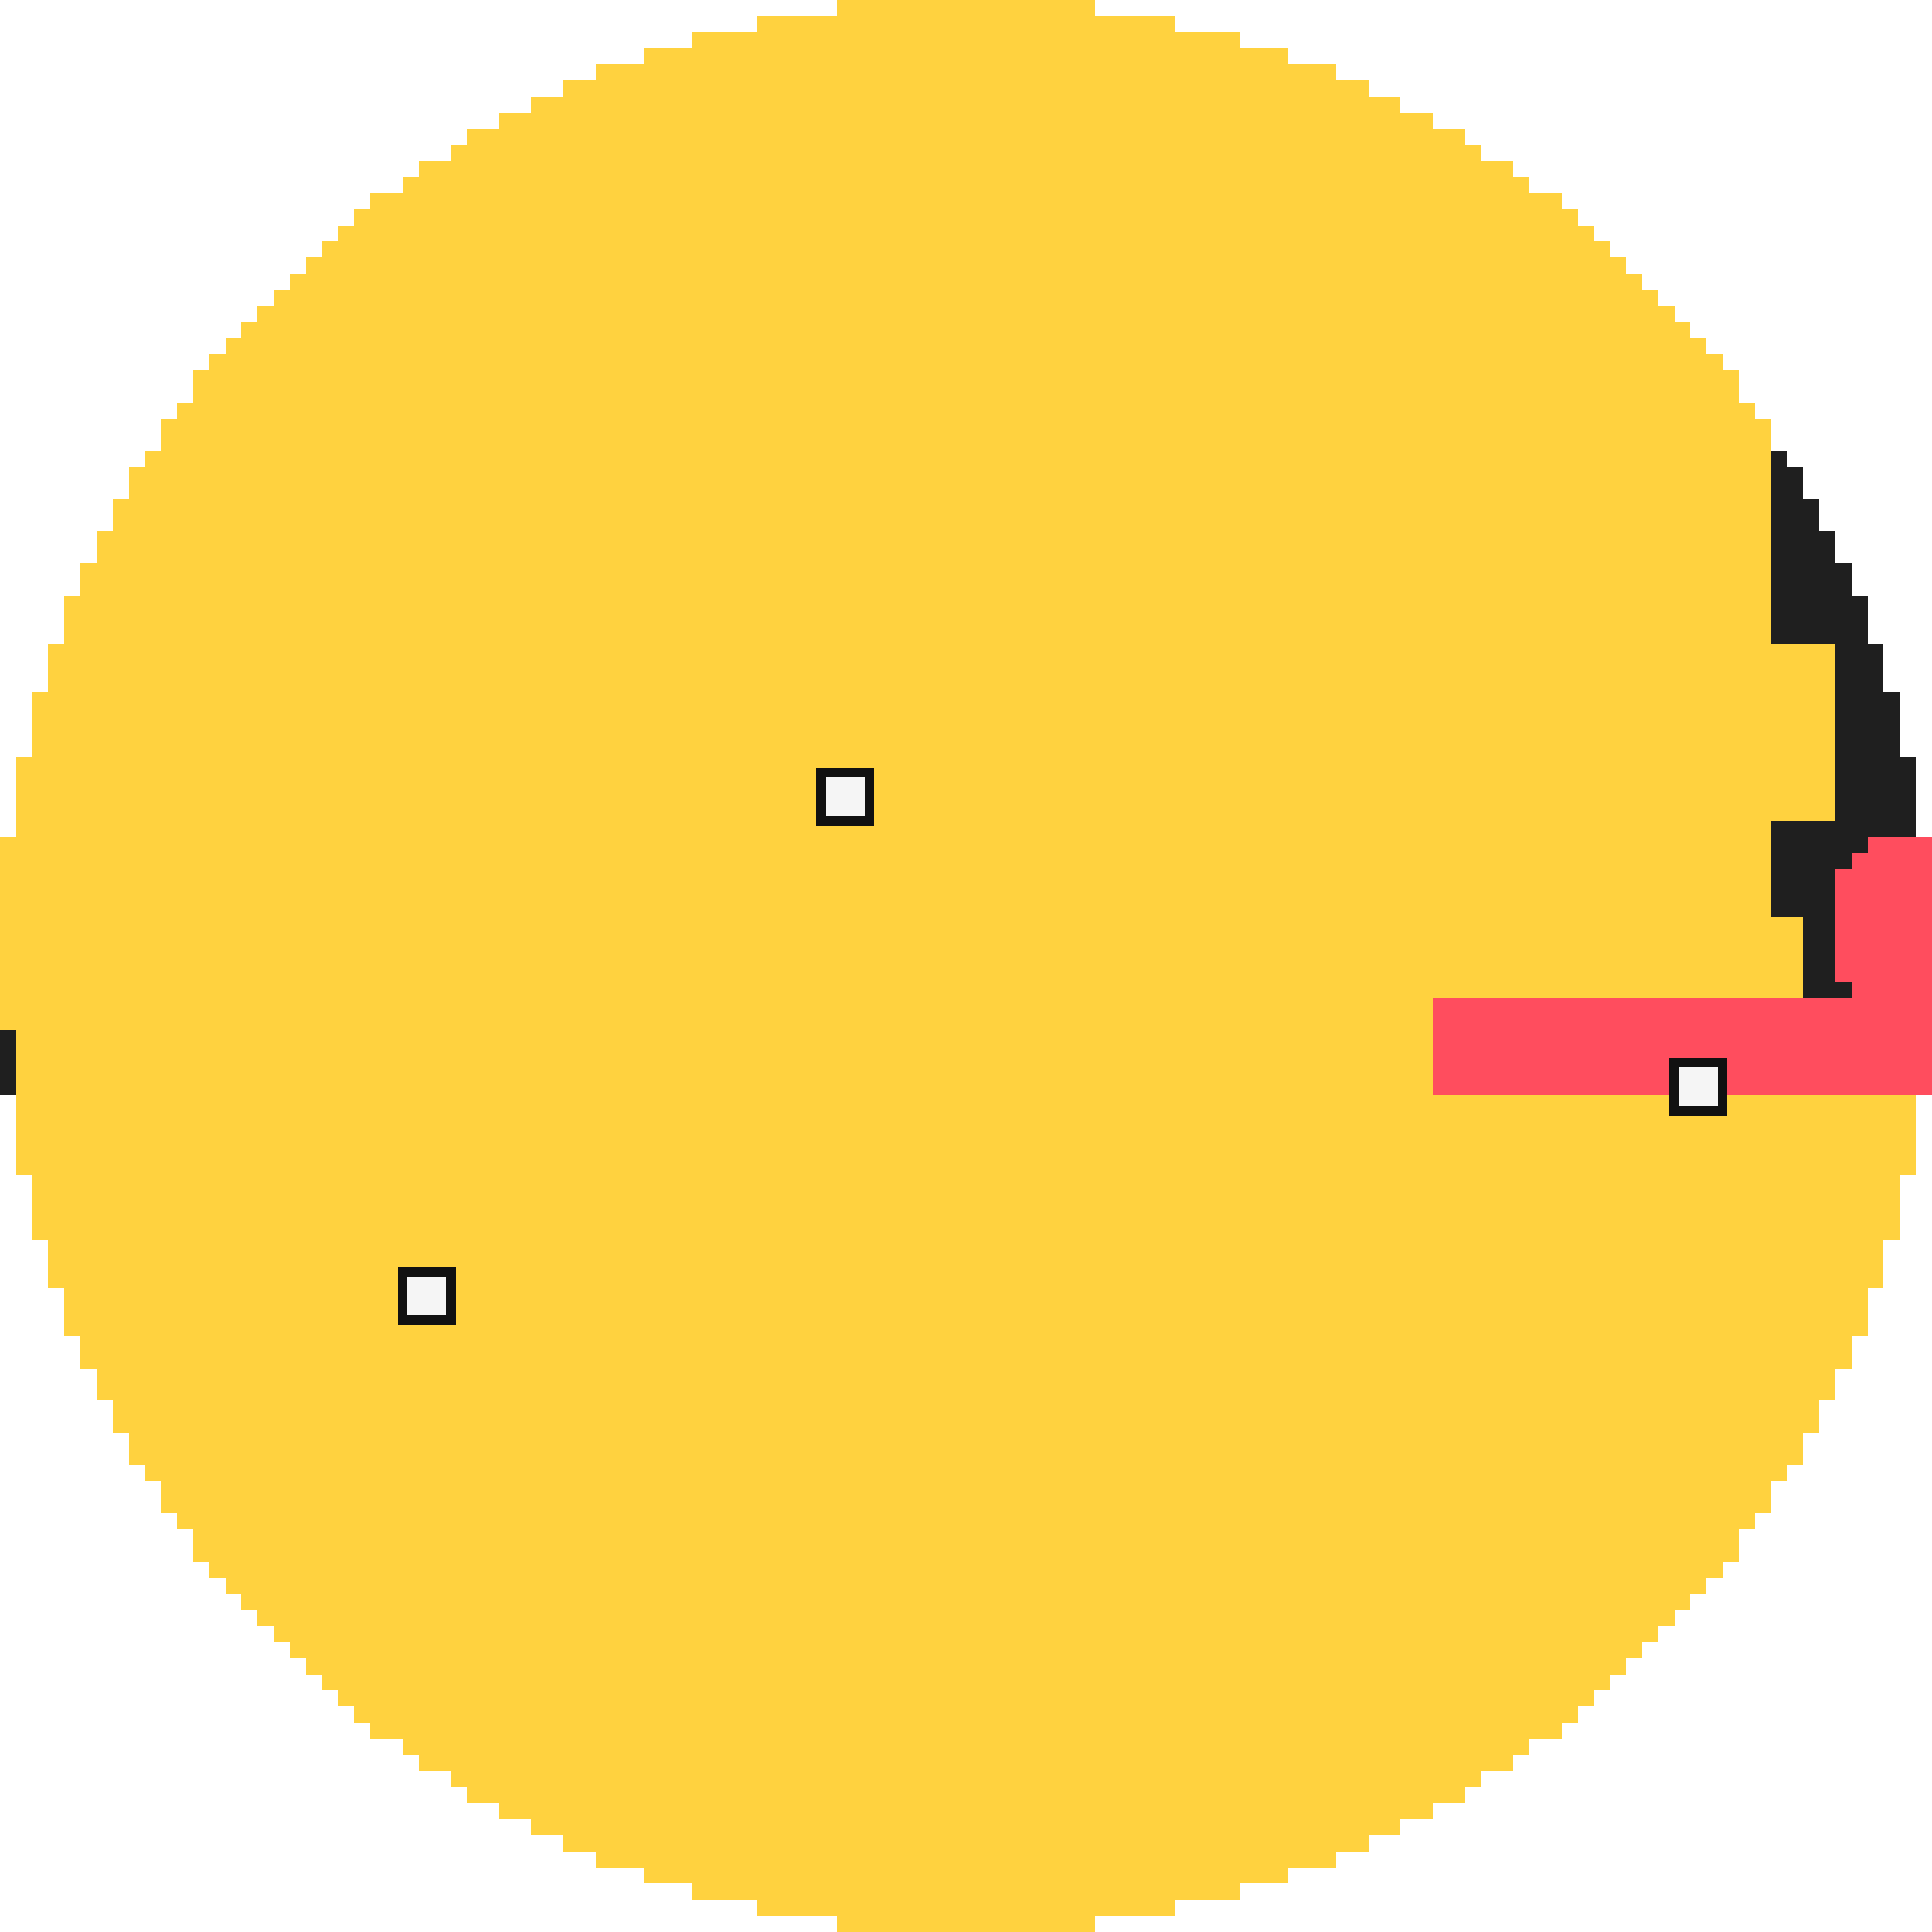
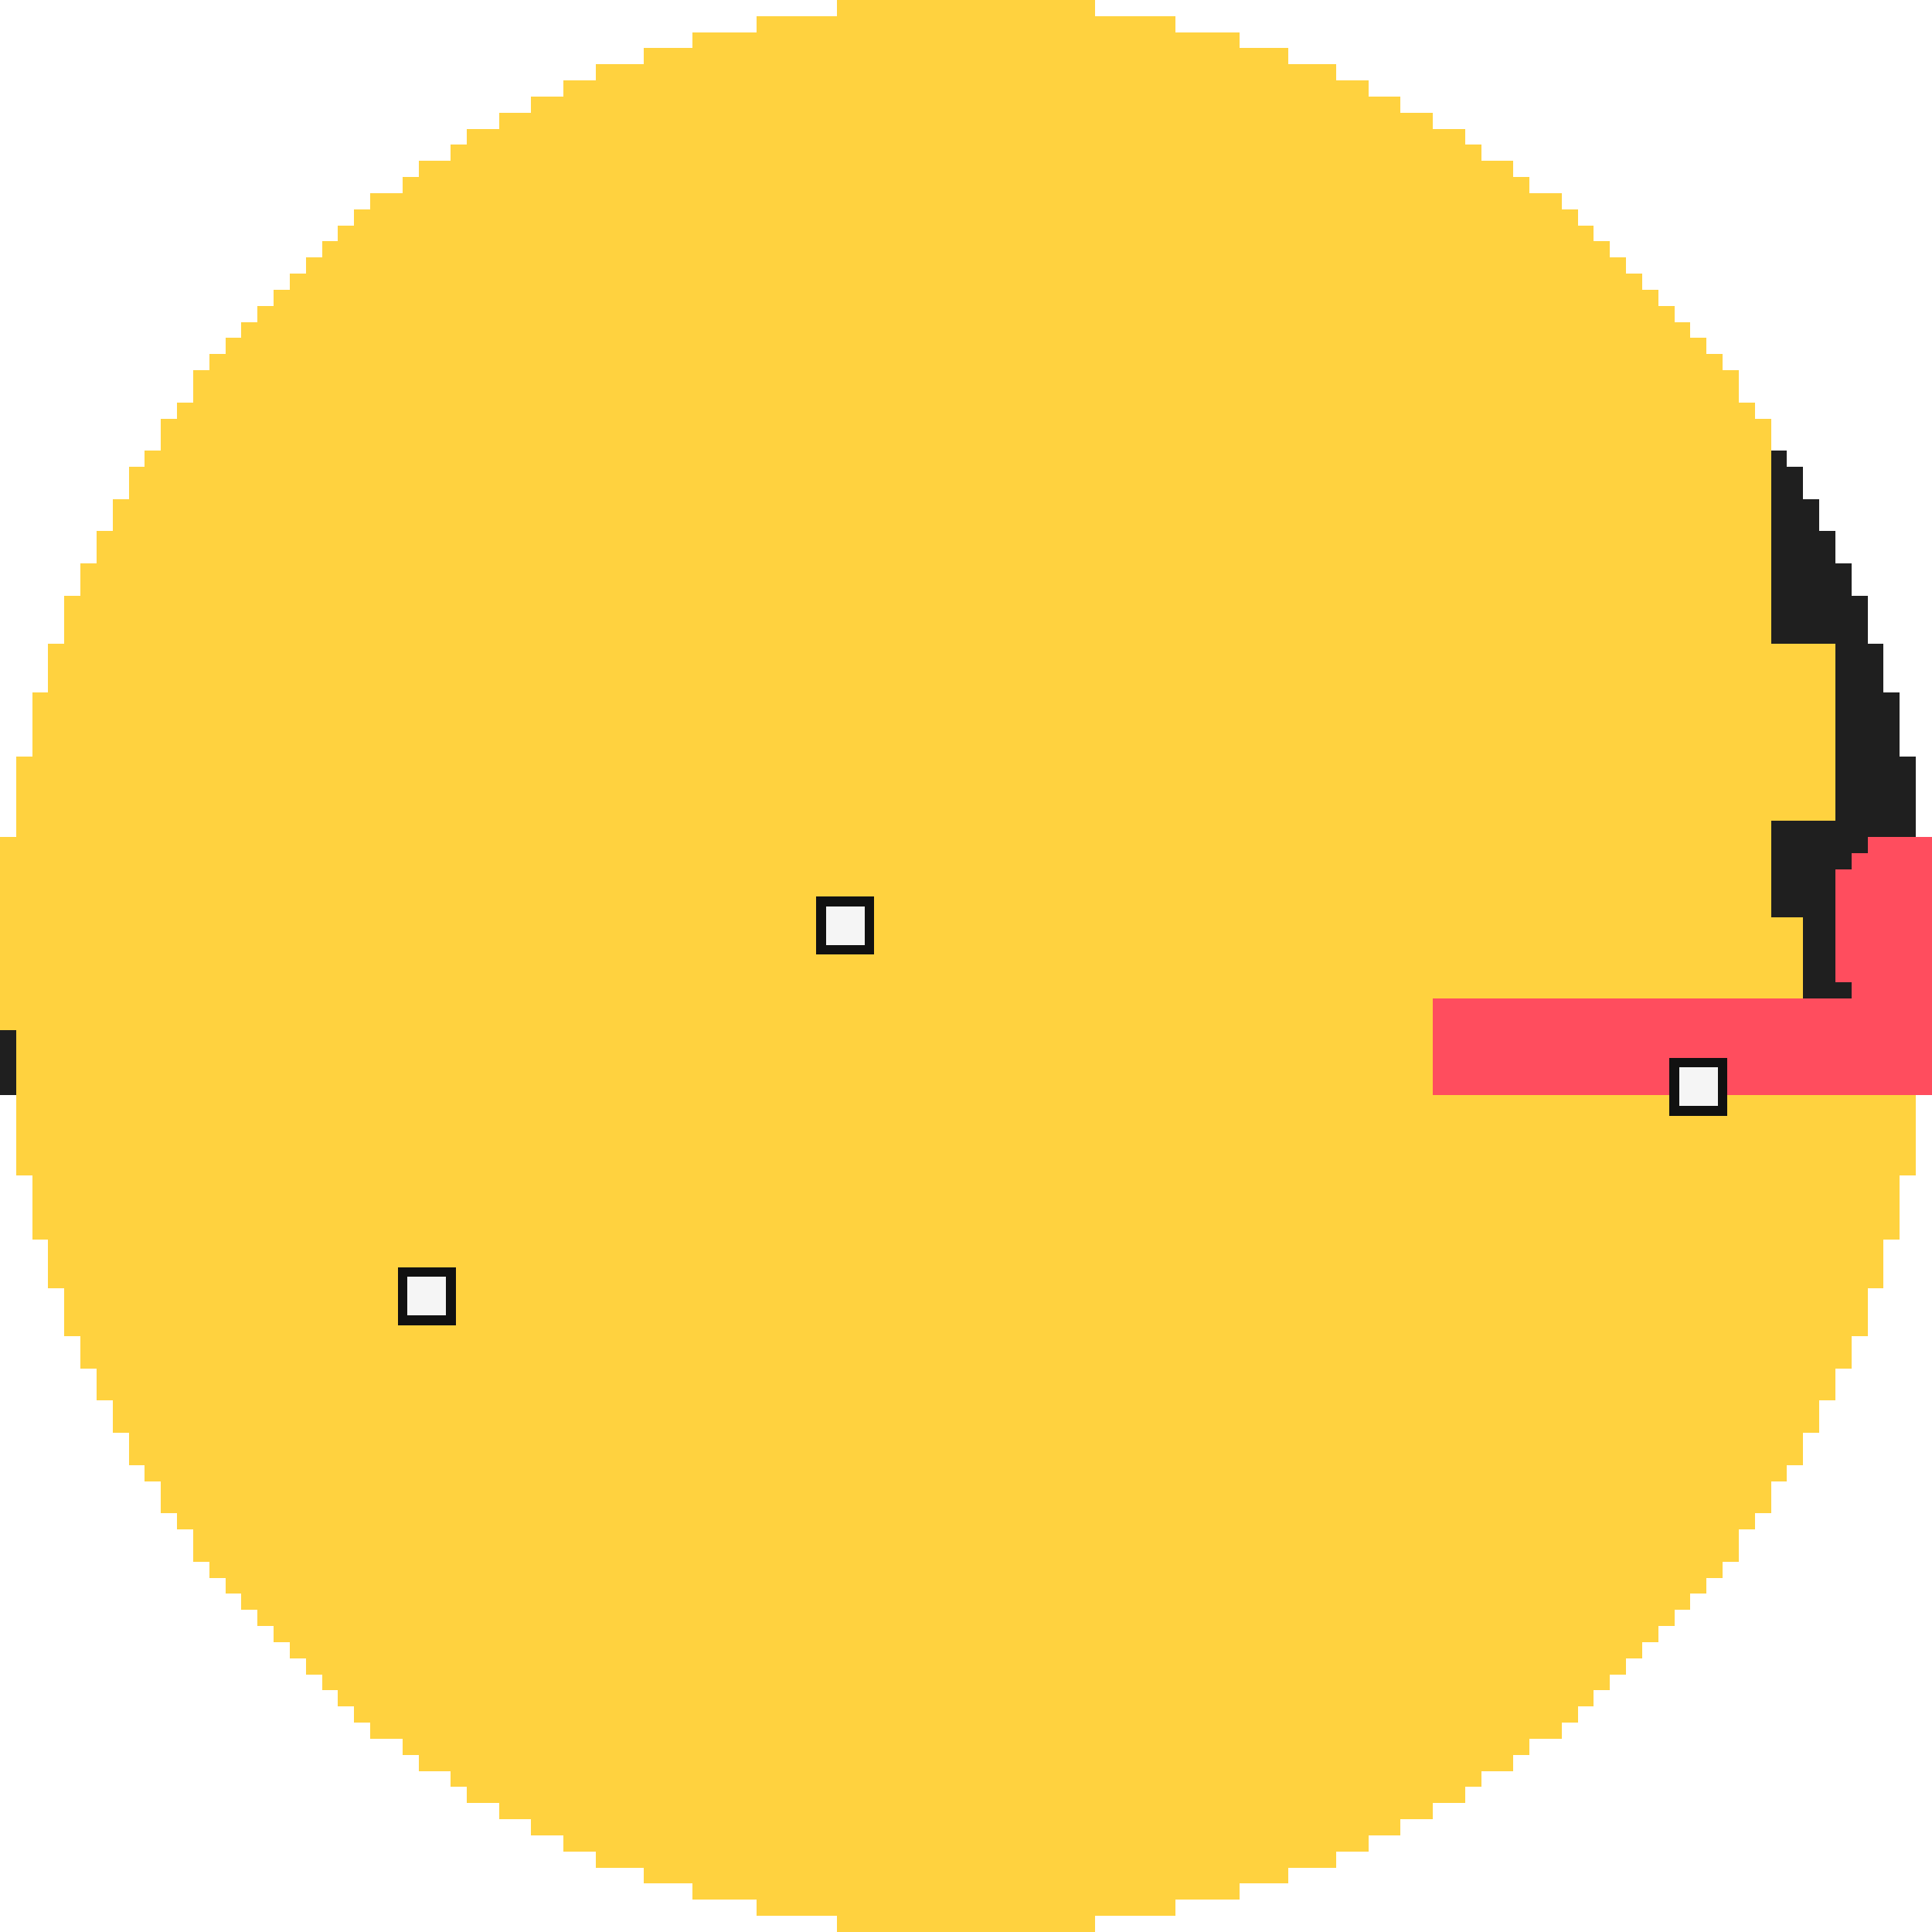
<svg xmlns="http://www.w3.org/2000/svg" viewBox="0 0 120 120" shape-rendering="crispEdges">
  <rect x="52" y="0" width="16" height="1" fill="#1f1f1f" />
  <rect x="52" y="0" width="16" height="1" fill="#ffd23f" />
  <rect x="47" y="1" width="26" height="1" fill="#1f1f1f" />
  <rect x="47" y="1" width="26" height="1" fill="#ffd23f" />
  <rect x="43" y="2" width="34" height="1" fill="#1f1f1f" />
  <rect x="43" y="2" width="34" height="1" fill="#ffd23f" />
  <rect x="40" y="3" width="40" height="1" fill="#1f1f1f" />
  <rect x="40" y="3" width="40" height="1" fill="#ffd23f" />
  <rect x="37" y="4" width="46" height="1" fill="#1f1f1f" />
  <rect x="37" y="4" width="46" height="1" fill="#ffd23f" />
  <rect x="35" y="5" width="50" height="1" fill="#1f1f1f" />
  <rect x="35" y="5" width="50" height="1" fill="#ffd23f" />
  <rect x="33" y="6" width="54" height="1" fill="#1f1f1f" />
  <rect x="33" y="6" width="54" height="1" fill="#ffd23f" />
  <rect x="31" y="7" width="58" height="1" fill="#1f1f1f" />
  <rect x="31" y="7" width="58" height="1" fill="#ffd23f" />
  <rect x="29" y="8" width="62" height="1" fill="#1f1f1f" />
  <rect x="29" y="8" width="62" height="1" fill="#ffd23f" />
  <rect x="28" y="9" width="64" height="1" fill="#1f1f1f" />
  <rect x="28" y="9" width="64" height="1" fill="#ffd23f" />
  <rect x="26" y="10" width="68" height="1" fill="#1f1f1f" />
  <rect x="26" y="10" width="68" height="1" fill="#ffd23f" />
  <rect x="25" y="11" width="70" height="1" fill="#1f1f1f" />
  <rect x="25" y="11" width="70" height="1" fill="#ffd23f" />
  <rect x="23" y="12" width="74" height="1" fill="#1f1f1f" />
  <rect x="23" y="12" width="74" height="1" fill="#ffd23f" />
  <rect x="22" y="13" width="76" height="1" fill="#1f1f1f" />
  <rect x="22" y="13" width="76" height="1" fill="#ffd23f" />
  <rect x="21" y="14" width="78" height="1" fill="#1f1f1f" />
  <rect x="21" y="14" width="78" height="1" fill="#ffd23f" />
  <rect x="20" y="15" width="80" height="1" fill="#1f1f1f" />
  <rect x="20" y="15" width="80" height="1" fill="#ffd23f" />
  <rect x="19" y="16" width="82" height="1" fill="#1f1f1f" />
  <rect x="19" y="16" width="82" height="1" fill="#ffd23f" />
  <rect x="18" y="17" width="84" height="1" fill="#1f1f1f" />
  <rect x="18" y="17" width="84" height="1" fill="#ffd23f" />
  <rect x="17" y="18" width="86" height="1" fill="#1f1f1f" />
  <rect x="17" y="18" width="86" height="1" fill="#ffd23f" />
  <rect x="16" y="19" width="88" height="1" fill="#1f1f1f" />
  <rect x="16" y="19" width="88" height="1" fill="#ffd23f" />
  <rect x="15" y="20" width="90" height="1" fill="#1f1f1f" />
  <rect x="15" y="20" width="90" height="1" fill="#ffd23f" />
  <rect x="14" y="21" width="92" height="1" fill="#1f1f1f" />
  <rect x="14" y="21" width="92" height="1" fill="#ffd23f" />
  <rect x="13" y="22" width="94" height="1" fill="#1f1f1f" />
  <rect x="13" y="22" width="94" height="1" fill="#ffd23f" />
  <rect x="12" y="23" width="96" height="1" fill="#1f1f1f" />
  <rect x="12" y="23" width="96" height="1" fill="#ffd23f" />
  <rect x="12" y="24" width="96" height="1" fill="#1f1f1f" />
  <rect x="12" y="24" width="96" height="1" fill="#ffd23f" />
  <rect x="11" y="25" width="98" height="1" fill="#1f1f1f" />
  <rect x="11" y="25" width="98" height="1" fill="#ffd23f" />
  <rect x="10" y="26" width="100" height="1" fill="#1f1f1f" />
  <rect x="10" y="26" width="100" height="1" fill="#ffd23f" />
  <rect x="10" y="27" width="100" height="1" fill="#1f1f1f" />
  <rect x="10" y="27" width="100" height="1" fill="#ffd23f" />
  <rect x="9" y="28" width="101" height="1" fill="#1f1f1f" />
  <rect x="9" y="28" width="101" height="1" fill="#ffd23f" />
  <rect x="110" y="28" width="1" height="1" fill="#1f1f1f" />
  <rect x="8" y="29" width="102" height="1" fill="#1f1f1f" />
  <rect x="8" y="29" width="102" height="1" fill="#ffd23f" />
  <rect x="110" y="29" width="2" height="1" fill="#1f1f1f" />
  <rect x="8" y="30" width="102" height="1" fill="#1f1f1f" />
  <rect x="8" y="30" width="102" height="1" fill="#ffd23f" />
  <rect x="110" y="30" width="2" height="1" fill="#1f1f1f" />
  <rect x="7" y="31" width="103" height="1" fill="#1f1f1f" />
  <rect x="7" y="31" width="103" height="1" fill="#ffd23f" />
  <rect x="110" y="31" width="3" height="1" fill="#1f1f1f" />
  <rect x="7" y="32" width="103" height="1" fill="#1f1f1f" />
  <rect x="7" y="32" width="103" height="1" fill="#ffd23f" />
  <rect x="110" y="32" width="3" height="1" fill="#1f1f1f" />
  <rect x="6" y="33" width="104" height="1" fill="#1f1f1f" />
  <rect x="6" y="33" width="104" height="1" fill="#ffd23f" />
  <rect x="110" y="33" width="4" height="1" fill="#1f1f1f" />
  <rect x="6" y="34" width="104" height="1" fill="#1f1f1f" />
  <rect x="6" y="34" width="104" height="1" fill="#ffd23f" />
  <rect x="110" y="34" width="4" height="1" fill="#1f1f1f" />
  <rect x="5" y="35" width="105" height="1" fill="#1f1f1f" />
  <rect x="5" y="35" width="105" height="1" fill="#ffd23f" />
  <rect x="110" y="35" width="5" height="1" fill="#1f1f1f" />
  <rect x="5" y="36" width="105" height="1" fill="#1f1f1f" />
  <rect x="5" y="36" width="105" height="1" fill="#ffd23f" />
  <rect x="110" y="36" width="5" height="1" fill="#1f1f1f" />
  <rect x="4" y="37" width="106" height="1" fill="#1f1f1f" />
  <rect x="4" y="37" width="106" height="1" fill="#ffd23f" />
  <rect x="110" y="37" width="6" height="1" fill="#1f1f1f" />
  <rect x="4" y="38" width="106" height="1" fill="#1f1f1f" />
  <rect x="4" y="38" width="106" height="1" fill="#ffd23f" />
  <rect x="110" y="38" width="6" height="1" fill="#1f1f1f" />
  <rect x="4" y="39" width="106" height="1" fill="#1f1f1f" />
  <rect x="4" y="39" width="106" height="1" fill="#ffd23f" />
  <rect x="110" y="39" width="6" height="1" fill="#1f1f1f" />
  <rect x="3" y="40" width="111" height="1" fill="#1f1f1f" />
  <rect x="3" y="40" width="111" height="1" fill="#ffd23f" />
  <rect x="114" y="40" width="3" height="1" fill="#1f1f1f" />
  <rect x="3" y="41" width="111" height="1" fill="#1f1f1f" />
  <rect x="3" y="41" width="111" height="1" fill="#ffd23f" />
  <rect x="114" y="41" width="3" height="1" fill="#1f1f1f" />
  <rect x="3" y="42" width="111" height="1" fill="#1f1f1f" />
  <rect x="3" y="42" width="111" height="1" fill="#ffd23f" />
  <rect x="114" y="42" width="3" height="1" fill="#1f1f1f" />
  <rect x="2" y="43" width="112" height="1" fill="#1f1f1f" />
  <rect x="2" y="43" width="112" height="1" fill="#ffd23f" />
  <rect x="114" y="43" width="4" height="1" fill="#1f1f1f" />
  <rect x="2" y="44" width="112" height="1" fill="#1f1f1f" />
  <rect x="2" y="44" width="112" height="1" fill="#ffd23f" />
  <rect x="114" y="44" width="4" height="1" fill="#1f1f1f" />
  <rect x="2" y="45" width="112" height="1" fill="#1f1f1f" />
  <rect x="2" y="45" width="112" height="1" fill="#ffd23f" />
  <rect x="114" y="45" width="4" height="1" fill="#1f1f1f" />
  <rect x="2" y="46" width="112" height="1" fill="#1f1f1f" />
  <rect x="2" y="46" width="112" height="1" fill="#ffd23f" />
  <rect x="114" y="46" width="4" height="1" fill="#1f1f1f" />
  <rect x="1" y="47" width="113" height="1" fill="#1f1f1f" />
  <rect x="1" y="47" width="113" height="1" fill="#ffd23f" />
  <rect x="114" y="47" width="5" height="1" fill="#1f1f1f" />
  <rect x="1" y="48" width="113" height="1" fill="#1f1f1f" />
  <rect x="1" y="48" width="113" height="1" fill="#ffd23f" />
  <rect x="114" y="48" width="5" height="1" fill="#1f1f1f" />
  <rect x="1" y="49" width="113" height="1" fill="#1f1f1f" />
  <rect x="1" y="49" width="113" height="1" fill="#ffd23f" />
  <rect x="114" y="49" width="5" height="1" fill="#1f1f1f" />
  <rect x="1" y="50" width="113" height="1" fill="#1f1f1f" />
  <rect x="1" y="50" width="113" height="1" fill="#ffd23f" />
  <rect x="114" y="50" width="5" height="1" fill="#1f1f1f" />
  <rect x="1" y="51" width="109" height="1" fill="#1f1f1f" />
  <rect x="1" y="51" width="109" height="1" fill="#ffd23f" />
  <rect x="110" y="51" width="9" height="1" fill="#1f1f1f" />
  <rect x="0" y="52" width="110" height="1" fill="#1f1f1f" />
  <rect x="0" y="52" width="110" height="1" fill="#ffd23f" />
  <rect x="110" y="52" width="6" height="1" fill="#1f1f1f" />
  <rect x="116" y="52" width="4" height="1" fill="#1f1f1f" />
  <rect x="116" y="52" width="4" height="1" fill="#ff4d5e" />
  <rect x="0" y="53" width="110" height="1" fill="#1f1f1f" />
  <rect x="0" y="53" width="110" height="1" fill="#ffd23f" />
  <rect x="110" y="53" width="5" height="1" fill="#1f1f1f" />
  <rect x="115" y="53" width="5" height="1" fill="#1f1f1f" />
  <rect x="115" y="53" width="5" height="1" fill="#ff4d5e" />
  <rect x="0" y="54" width="110" height="1" fill="#1f1f1f" />
  <rect x="0" y="54" width="110" height="1" fill="#ffd23f" />
  <rect x="110" y="54" width="4" height="1" fill="#1f1f1f" />
  <rect x="114" y="54" width="6" height="1" fill="#1f1f1f" />
  <rect x="114" y="54" width="6" height="1" fill="#ff4d5e" />
  <rect x="0" y="55" width="110" height="1" fill="#1f1f1f" />
  <rect x="0" y="55" width="110" height="1" fill="#ffd23f" />
  <rect x="110" y="55" width="4" height="1" fill="#1f1f1f" />
  <rect x="114" y="55" width="6" height="1" fill="#1f1f1f" />
  <rect x="114" y="55" width="6" height="1" fill="#ff4d5e" />
  <rect x="0" y="56" width="110" height="1" fill="#1f1f1f" />
  <rect x="0" y="56" width="110" height="1" fill="#ffd23f" />
  <rect x="110" y="56" width="4" height="1" fill="#1f1f1f" />
  <rect x="114" y="56" width="6" height="1" fill="#1f1f1f" />
  <rect x="114" y="56" width="6" height="1" fill="#ff4d5e" />
  <rect x="0" y="57" width="112" height="1" fill="#1f1f1f" />
  <rect x="0" y="57" width="112" height="1" fill="#ffd23f" />
  <rect x="112" y="57" width="2" height="1" fill="#1f1f1f" />
  <rect x="114" y="57" width="6" height="1" fill="#1f1f1f" />
  <rect x="114" y="57" width="6" height="1" fill="#ff4d5e" />
  <rect x="0" y="58" width="112" height="1" fill="#1f1f1f" />
  <rect x="0" y="58" width="112" height="1" fill="#ffd23f" />
  <rect x="112" y="58" width="2" height="1" fill="#1f1f1f" />
  <rect x="114" y="58" width="6" height="1" fill="#1f1f1f" />
  <rect x="114" y="58" width="6" height="1" fill="#ff4d5e" />
  <rect x="0" y="59" width="112" height="1" fill="#1f1f1f" />
  <rect x="0" y="59" width="112" height="1" fill="#ffd23f" />
  <rect x="112" y="59" width="2" height="1" fill="#1f1f1f" />
  <rect x="114" y="59" width="6" height="1" fill="#1f1f1f" />
  <rect x="114" y="59" width="6" height="1" fill="#ff4d5e" />
  <rect x="0" y="60" width="112" height="1" fill="#1f1f1f" />
  <rect x="0" y="60" width="112" height="1" fill="#ffd23f" />
  <rect x="112" y="60" width="2" height="1" fill="#1f1f1f" />
  <rect x="114" y="60" width="6" height="1" fill="#1f1f1f" />
  <rect x="114" y="60" width="6" height="1" fill="#ff4d5e" />
  <rect x="0" y="61" width="112" height="1" fill="#1f1f1f" />
  <rect x="0" y="61" width="112" height="1" fill="#ffd23f" />
  <rect x="112" y="61" width="3" height="1" fill="#1f1f1f" />
  <rect x="115" y="61" width="5" height="1" fill="#1f1f1f" />
  <rect x="115" y="61" width="5" height="1" fill="#ff4d5e" />
  <rect x="0" y="62" width="89" height="1" fill="#1f1f1f" />
  <rect x="0" y="62" width="89" height="1" fill="#ffd23f" />
  <rect x="89" y="62" width="31" height="1" fill="#1f1f1f" />
  <rect x="89" y="62" width="31" height="1" fill="#ff4d5e" />
  <rect x="0" y="63" width="89" height="1" fill="#1f1f1f" />
  <rect x="0" y="63" width="89" height="1" fill="#ffd23f" />
  <rect x="89" y="63" width="31" height="1" fill="#1f1f1f" />
  <rect x="89" y="63" width="31" height="1" fill="#ff4d5e" />
  <rect x="0" y="64" width="1" height="1" fill="#1f1f1f" />
  <rect x="1" y="64" width="88" height="1" fill="#1f1f1f" />
  <rect x="1" y="64" width="88" height="1" fill="#ffd23f" />
  <rect x="89" y="64" width="31" height="1" fill="#1f1f1f" />
  <rect x="89" y="64" width="31" height="1" fill="#ff4d5e" />
  <rect x="0" y="65" width="1" height="1" fill="#1f1f1f" />
  <rect x="1" y="65" width="88" height="1" fill="#1f1f1f" />
  <rect x="1" y="65" width="88" height="1" fill="#ffd23f" />
  <rect x="89" y="65" width="31" height="1" fill="#1f1f1f" />
  <rect x="89" y="65" width="31" height="1" fill="#ff4d5e" />
  <rect x="0" y="66" width="1" height="1" fill="#1f1f1f" />
  <rect x="1" y="66" width="88" height="1" fill="#1f1f1f" />
  <rect x="1" y="66" width="88" height="1" fill="#ffd23f" />
  <rect x="89" y="66" width="31" height="1" fill="#1f1f1f" />
  <rect x="89" y="66" width="31" height="1" fill="#ff4d5e" />
  <rect x="0" y="67" width="1" height="1" fill="#1f1f1f" />
  <rect x="1" y="67" width="88" height="1" fill="#1f1f1f" />
  <rect x="1" y="67" width="88" height="1" fill="#ffd23f" />
  <rect x="89" y="67" width="31" height="1" fill="#1f1f1f" />
  <rect x="89" y="67" width="31" height="1" fill="#ff4d5e" />
  <rect x="1" y="68" width="118" height="1" fill="#1f1f1f" />
  <rect x="1" y="68" width="118" height="1" fill="#ffd23f" />
  <rect x="1" y="69" width="118" height="1" fill="#1f1f1f" />
  <rect x="1" y="69" width="118" height="1" fill="#ffd23f" />
  <rect x="1" y="70" width="118" height="1" fill="#1f1f1f" />
  <rect x="1" y="70" width="118" height="1" fill="#ffd23f" />
  <rect x="1" y="71" width="118" height="1" fill="#1f1f1f" />
  <rect x="1" y="71" width="118" height="1" fill="#ffd23f" />
  <rect x="1" y="72" width="21" height="1" fill="#1f1f1f" />
  <rect x="1" y="72" width="21" height="1" fill="#ffd23f" />
  <rect x="22" y="72" width="9" height="1" fill="#1f1f1f" />
  <rect x="22" y="72" width="9" height="1" fill="#ffd23f" />
  <rect x="31" y="72" width="88" height="1" fill="#1f1f1f" />
  <rect x="31" y="72" width="88" height="1" fill="#ffd23f" />
  <rect x="2" y="73" width="20" height="1" fill="#1f1f1f" />
  <rect x="2" y="73" width="20" height="1" fill="#ffd23f" />
  <rect x="22" y="73" width="1" height="1" fill="#1f1f1f" />
  <rect x="22" y="73" width="1" height="1" fill="#ffd23f" />
  <rect x="23" y="73" width="7" height="1" fill="#1f1f1f" />
  <rect x="23" y="73" width="7" height="1" fill="#ffd23f" />
  <rect x="30" y="73" width="1" height="1" fill="#1f1f1f" />
  <rect x="30" y="73" width="1" height="1" fill="#ffd23f" />
  <rect x="31" y="73" width="87" height="1" fill="#1f1f1f" />
  <rect x="31" y="73" width="87" height="1" fill="#ffd23f" />
  <rect x="2" y="74" width="20" height="1" fill="#1f1f1f" />
  <rect x="2" y="74" width="20" height="1" fill="#ffd23f" />
  <rect x="22" y="74" width="1" height="1" fill="#1f1f1f" />
  <rect x="22" y="74" width="1" height="1" fill="#ffd23f" />
  <rect x="23" y="74" width="7" height="1" fill="#1f1f1f" />
  <rect x="23" y="74" width="7" height="1" fill="#ffd23f" />
  <rect x="30" y="74" width="1" height="1" fill="#1f1f1f" />
  <rect x="30" y="74" width="1" height="1" fill="#ffd23f" />
  <rect x="31" y="74" width="87" height="1" fill="#1f1f1f" />
  <rect x="31" y="74" width="87" height="1" fill="#ffd23f" />
  <rect x="2" y="75" width="20" height="1" fill="#1f1f1f" />
  <rect x="2" y="75" width="20" height="1" fill="#ffd23f" />
  <rect x="22" y="75" width="1" height="1" fill="#1f1f1f" />
  <rect x="22" y="75" width="1" height="1" fill="#ffd23f" />
  <rect x="23" y="75" width="7" height="1" fill="#1f1f1f" />
  <rect x="23" y="75" width="7" height="1" fill="#ffd23f" />
  <rect x="30" y="75" width="1" height="1" fill="#1f1f1f" />
  <rect x="30" y="75" width="1" height="1" fill="#ffd23f" />
  <rect x="31" y="75" width="87" height="1" fill="#1f1f1f" />
  <rect x="31" y="75" width="87" height="1" fill="#ffd23f" />
  <rect x="2" y="76" width="20" height="1" fill="#1f1f1f" />
  <rect x="2" y="76" width="20" height="1" fill="#ffd23f" />
  <rect x="22" y="76" width="1" height="1" fill="#1f1f1f" />
  <rect x="22" y="76" width="1" height="1" fill="#ffd23f" />
  <rect x="23" y="76" width="7" height="1" fill="#1f1f1f" />
  <rect x="23" y="76" width="7" height="1" fill="#ffd23f" />
  <rect x="30" y="76" width="1" height="1" fill="#1f1f1f" />
  <rect x="30" y="76" width="1" height="1" fill="#ffd23f" />
  <rect x="31" y="76" width="87" height="1" fill="#1f1f1f" />
  <rect x="31" y="76" width="87" height="1" fill="#ffd23f" />
  <rect x="3" y="77" width="19" height="1" fill="#1f1f1f" />
  <rect x="3" y="77" width="19" height="1" fill="#ffd23f" />
  <rect x="22" y="77" width="1" height="1" fill="#1f1f1f" />
  <rect x="22" y="77" width="1" height="1" fill="#ffd23f" />
  <rect x="23" y="77" width="7" height="1" fill="#1f1f1f" />
  <rect x="23" y="77" width="7" height="1" fill="#ffd23f" />
  <rect x="30" y="77" width="1" height="1" fill="#1f1f1f" />
  <rect x="30" y="77" width="1" height="1" fill="#ffd23f" />
  <rect x="31" y="77" width="86" height="1" fill="#1f1f1f" />
  <rect x="31" y="77" width="86" height="1" fill="#ffd23f" />
  <rect x="3" y="78" width="19" height="1" fill="#1f1f1f" />
  <rect x="3" y="78" width="19" height="1" fill="#ffd23f" />
  <rect x="22" y="78" width="1" height="1" fill="#1f1f1f" />
  <rect x="22" y="78" width="1" height="1" fill="#ffd23f" />
  <rect x="23" y="78" width="7" height="1" fill="#1f1f1f" />
  <rect x="23" y="78" width="7" height="1" fill="#ffd23f" />
  <rect x="30" y="78" width="1" height="1" fill="#1f1f1f" />
  <rect x="30" y="78" width="1" height="1" fill="#ffd23f" />
  <rect x="31" y="78" width="86" height="1" fill="#1f1f1f" />
  <rect x="31" y="78" width="86" height="1" fill="#ffd23f" />
  <rect x="3" y="79" width="19" height="1" fill="#1f1f1f" />
  <rect x="3" y="79" width="19" height="1" fill="#ffd23f" />
  <rect x="22" y="79" width="1" height="1" fill="#1f1f1f" />
  <rect x="22" y="79" width="1" height="1" fill="#ffd23f" />
  <rect x="23" y="79" width="7" height="1" fill="#1f1f1f" />
  <rect x="23" y="79" width="7" height="1" fill="#ffd23f" />
  <rect x="30" y="79" width="1" height="1" fill="#1f1f1f" />
  <rect x="30" y="79" width="1" height="1" fill="#ffd23f" />
  <rect x="31" y="79" width="86" height="1" fill="#1f1f1f" />
  <rect x="31" y="79" width="86" height="1" fill="#ffd23f" />
  <rect x="4" y="80" width="18" height="1" fill="#1f1f1f" />
  <rect x="4" y="80" width="18" height="1" fill="#ffd23f" />
  <rect x="22" y="80" width="9" height="1" fill="#1f1f1f" />
  <rect x="22" y="80" width="9" height="1" fill="#ffd23f" />
  <rect x="31" y="80" width="85" height="1" fill="#1f1f1f" />
  <rect x="31" y="80" width="85" height="1" fill="#ffd23f" />
  <rect x="4" y="81" width="112" height="1" fill="#1f1f1f" />
  <rect x="4" y="81" width="112" height="1" fill="#ffd23f" />
  <rect x="4" y="82" width="112" height="1" fill="#1f1f1f" />
  <rect x="4" y="82" width="112" height="1" fill="#ffd23f" />
  <rect x="5" y="83" width="110" height="1" fill="#1f1f1f" />
  <rect x="5" y="83" width="110" height="1" fill="#ffd23f" />
  <rect x="5" y="84" width="110" height="1" fill="#1f1f1f" />
  <rect x="5" y="84" width="110" height="1" fill="#ffd23f" />
  <rect x="6" y="85" width="108" height="1" fill="#1f1f1f" />
  <rect x="6" y="85" width="108" height="1" fill="#ffd23f" />
  <rect x="6" y="86" width="108" height="1" fill="#1f1f1f" />
  <rect x="6" y="86" width="108" height="1" fill="#ffd23f" />
  <rect x="7" y="87" width="106" height="1" fill="#1f1f1f" />
  <rect x="7" y="87" width="106" height="1" fill="#ffd23f" />
  <rect x="7" y="88" width="106" height="1" fill="#1f1f1f" />
  <rect x="7" y="88" width="106" height="1" fill="#ffd23f" />
  <rect x="8" y="89" width="104" height="1" fill="#1f1f1f" />
  <rect x="8" y="89" width="104" height="1" fill="#ffd23f" />
  <rect x="8" y="90" width="104" height="1" fill="#1f1f1f" />
  <rect x="8" y="90" width="104" height="1" fill="#ffd23f" />
  <rect x="9" y="91" width="102" height="1" fill="#1f1f1f" />
  <rect x="9" y="91" width="102" height="1" fill="#ffd23f" />
  <rect x="10" y="92" width="100" height="1" fill="#1f1f1f" />
  <rect x="10" y="92" width="100" height="1" fill="#ffd23f" />
  <rect x="10" y="93" width="100" height="1" fill="#1f1f1f" />
  <rect x="10" y="93" width="100" height="1" fill="#ffd23f" />
  <rect x="11" y="94" width="98" height="1" fill="#1f1f1f" />
  <rect x="11" y="94" width="98" height="1" fill="#ffd23f" />
  <rect x="12" y="95" width="96" height="1" fill="#1f1f1f" />
  <rect x="12" y="95" width="96" height="1" fill="#ffd23f" />
  <rect x="12" y="96" width="96" height="1" fill="#1f1f1f" />
  <rect x="12" y="96" width="96" height="1" fill="#ffd23f" />
  <rect x="13" y="97" width="94" height="1" fill="#1f1f1f" />
  <rect x="13" y="97" width="94" height="1" fill="#ffd23f" />
  <rect x="14" y="98" width="92" height="1" fill="#1f1f1f" />
  <rect x="14" y="98" width="92" height="1" fill="#ffd23f" />
  <rect x="15" y="99" width="90" height="1" fill="#1f1f1f" />
  <rect x="15" y="99" width="90" height="1" fill="#ffd23f" />
  <rect x="16" y="100" width="88" height="1" fill="#1f1f1f" />
  <rect x="16" y="100" width="88" height="1" fill="#ffd23f" />
  <rect x="17" y="101" width="86" height="1" fill="#1f1f1f" />
  <rect x="17" y="101" width="86" height="1" fill="#ffd23f" />
  <rect x="18" y="102" width="84" height="1" fill="#1f1f1f" />
  <rect x="18" y="102" width="84" height="1" fill="#ffd23f" />
  <rect x="19" y="103" width="82" height="1" fill="#1f1f1f" />
  <rect x="19" y="103" width="82" height="1" fill="#ffd23f" />
  <rect x="20" y="104" width="80" height="1" fill="#1f1f1f" />
  <rect x="20" y="104" width="80" height="1" fill="#ffd23f" />
  <rect x="21" y="105" width="78" height="1" fill="#1f1f1f" />
  <rect x="21" y="105" width="78" height="1" fill="#ffd23f" />
  <rect x="22" y="106" width="76" height="1" fill="#1f1f1f" />
  <rect x="22" y="106" width="76" height="1" fill="#ffd23f" />
  <rect x="23" y="107" width="74" height="1" fill="#1f1f1f" />
  <rect x="23" y="107" width="74" height="1" fill="#ffd23f" />
  <rect x="25" y="108" width="70" height="1" fill="#1f1f1f" />
  <rect x="25" y="108" width="70" height="1" fill="#ffd23f" />
  <rect x="26" y="109" width="68" height="1" fill="#1f1f1f" />
  <rect x="26" y="109" width="68" height="1" fill="#ffd23f" />
  <rect x="28" y="110" width="64" height="1" fill="#1f1f1f" />
  <rect x="28" y="110" width="64" height="1" fill="#ffd23f" />
  <rect x="29" y="111" width="62" height="1" fill="#1f1f1f" />
  <rect x="29" y="111" width="62" height="1" fill="#ffd23f" />
  <rect x="31" y="112" width="58" height="1" fill="#1f1f1f" />
  <rect x="31" y="112" width="58" height="1" fill="#ffd23f" />
  <rect x="33" y="113" width="54" height="1" fill="#1f1f1f" />
  <rect x="33" y="113" width="54" height="1" fill="#ffd23f" />
  <rect x="35" y="114" width="50" height="1" fill="#1f1f1f" />
  <rect x="35" y="114" width="50" height="1" fill="#ffd23f" />
  <rect x="37" y="115" width="46" height="1" fill="#1f1f1f" />
  <rect x="37" y="115" width="46" height="1" fill="#ffd23f" />
  <rect x="40" y="116" width="40" height="1" fill="#1f1f1f" />
  <rect x="40" y="116" width="40" height="1" fill="#ffd23f" />
  <rect x="43" y="117" width="34" height="1" fill="#1f1f1f" />
  <rect x="43" y="117" width="34" height="1" fill="#ffd23f" />
  <rect x="47" y="118" width="26" height="1" fill="#1f1f1f" />
  <rect x="47" y="118" width="26" height="1" fill="#ffd23f" />
  <rect x="52" y="119" width="16" height="1" fill="#1f1f1f" />
  <rect x="52" y="119" width="16" height="1" fill="#ffd23f" />
  <rect x="104" y="66" width="3" height="3" fill="#f5f5f5" stroke="#111111" stroke-width="0.6" />
  <rect x="25" y="79" width="3" height="3" fill="#f5f5f5" stroke="#111111" stroke-width="0.6" />
-   <rect x="51" y="48" width="3" height="3" fill="#f5f5f5" stroke="#111111" stroke-width="0.6" />
+   <rect x="51" y="56" width="3" height="3" fill="#f5f5f5" stroke="#111111" stroke-width="0.6" />
</svg>
